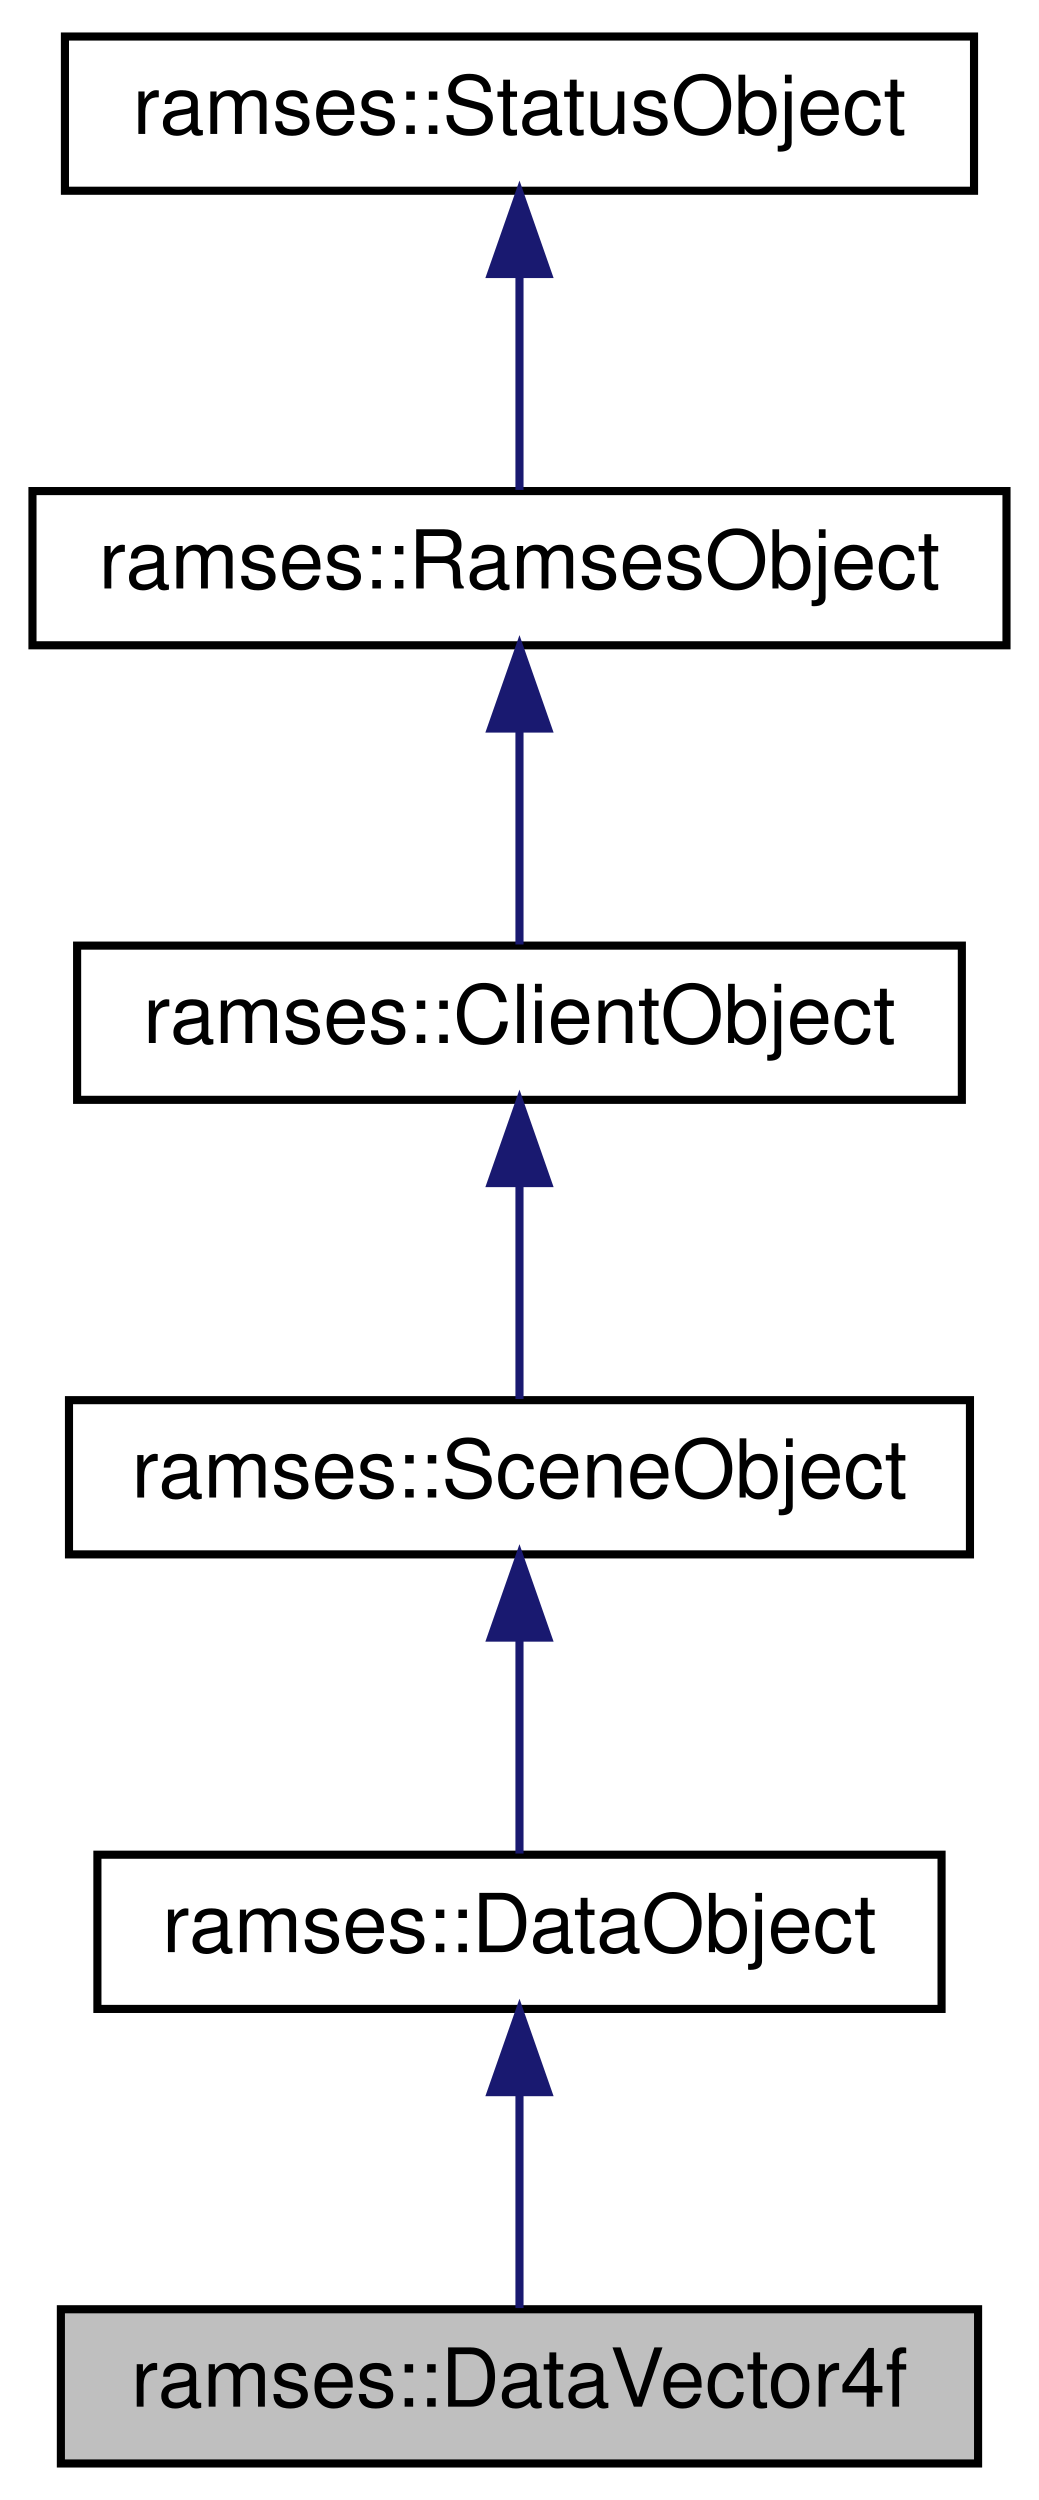
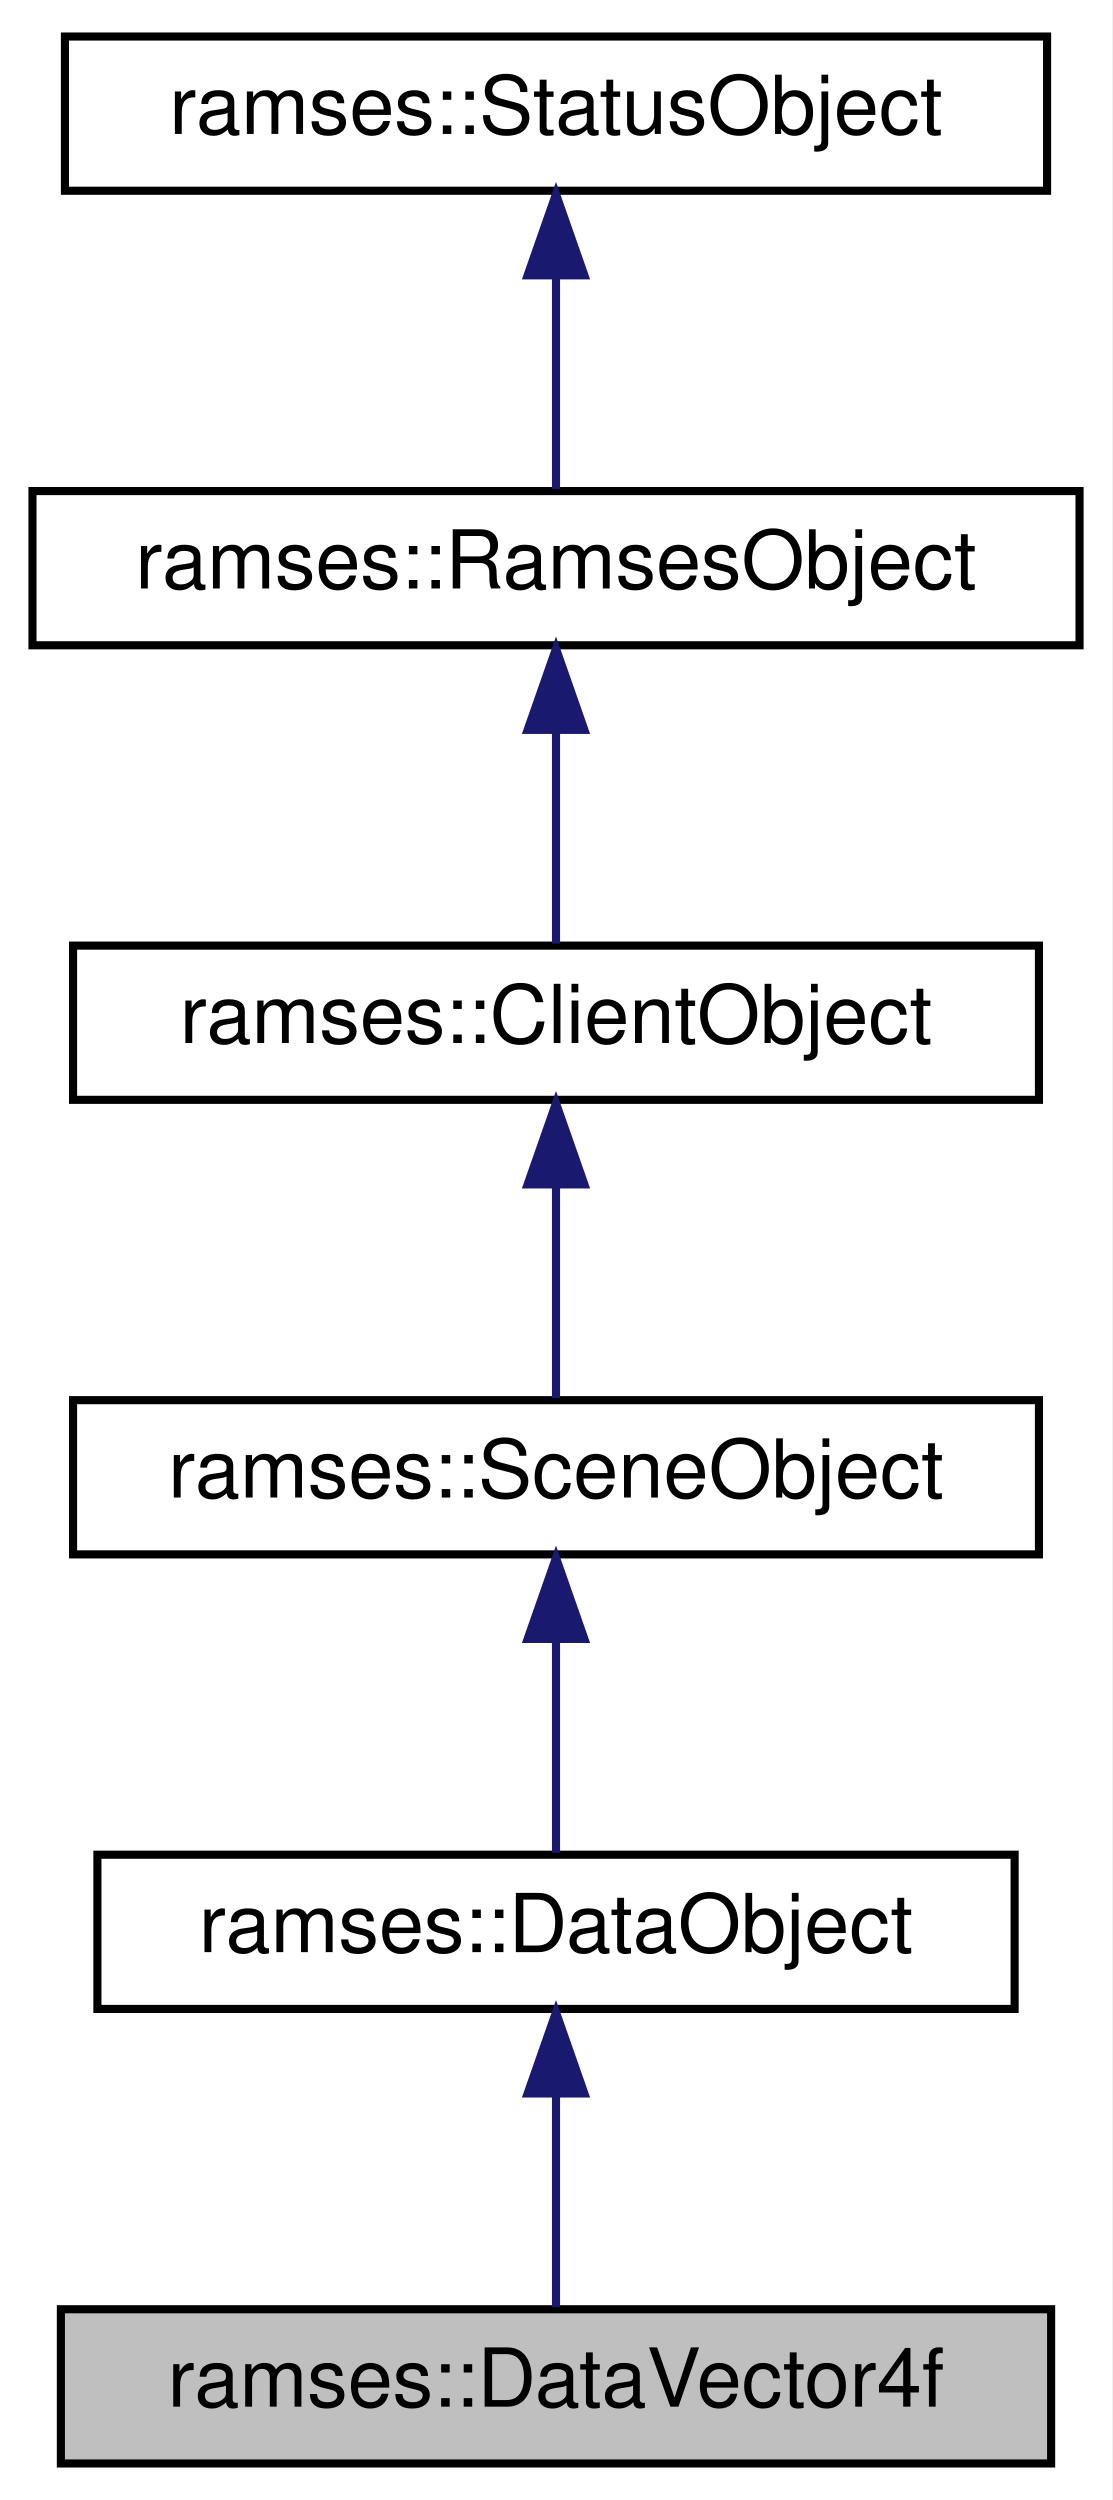
- <svg xmlns="http://www.w3.org/2000/svg" xmlns:xlink="http://www.w3.org/1999/xlink" width="128pt" height="308pt" viewBox="0.00 0.00 128.00 308.00">
+ <svg xmlns="http://www.w3.org/2000/svg" xmlns:xlink="http://www.w3.org/1999/xlink" width="137pt" height="308pt" viewBox="0.00 0.00 137.00 308.00">
  <g id="graph0" class="graph" transform="scale(1 1) rotate(0) translate(4 304)">
-     <polygon fill="#ffffff" stroke="transparent" points="-4,4 -4,-304 124,-304 124,4 -4,4" />
+     <polygon fill="white" stroke="transparent" points="-4,4 -4,-304 133,-304 133,4 -4,4" />
    <g id="node1" class="node">
-       <polygon fill="#bfbfbf" stroke="#000000" points="3.5,-.5 3.5,-19.5 116.5,-19.5 116.5,-.5 3.5,-.5" />
-       <text text-anchor="middle" x="60" y="-7.5" font-family="Helvetica,sans-Serif" font-size="10.00" fill="#000000">ramses::DataVector4f</text>
+       <g id="a_node1">
+         <a xlink:title="The DataVector4f data object stores a vector with 4 float components within a scene.">
+           <polygon fill="#bfbfbf" stroke="black" points="3.5,-0.5 3.5,-19.5 125.5,-19.5 125.5,-0.5 3.5,-0.5" />
+           <text text-anchor="middle" x="64.5" y="-7.5" font-family="Helvetica,sans-Serif" font-size="10.00">ramses::DataVector4f</text>
+         </a>
+       </g>
    </g>
    <g id="node2" class="node">
      <g id="a_node2">
-         <a xlink:href="classramses_1_1DataObject.html" target="_top" xlink:title="The DataObject is a base class for data container for storing data in a scene. ">
-           <polygon fill="#ffffff" stroke="#000000" points="8,-56.5 8,-75.5 112,-75.5 112,-56.5 8,-56.5" />
-           <text text-anchor="middle" x="60" y="-63.5" font-family="Helvetica,sans-Serif" font-size="10.00" fill="#000000">ramses::DataObject</text>
+         <a xlink:href="classramses_1_1DataObject.html" target="_top" xlink:title="The DataObject is a base class for data container for storing data in a scene.">
+           <polygon fill="white" stroke="black" points="8,-56.5 8,-75.5 121,-75.5 121,-56.5 8,-56.5" />
+           <text text-anchor="middle" x="64.5" y="-63.5" font-family="Helvetica,sans-Serif" font-size="10.00">ramses::DataObject</text>
        </a>
      </g>
    </g>
    <g id="edge1" class="edge">
-       <path fill="none" stroke="#191970" d="M60,-46.157C60,-37.155 60,-26.92 60,-19.643" />
-       <polygon fill="#191970" stroke="#191970" points="56.5,-46.245 60,-56.245 63.5,-46.246 56.5,-46.245" />
+       <path fill="none" stroke="midnightblue" d="M64.5,-45.8C64.5,-36.91 64.5,-26.78 64.5,-19.75" />
+       <polygon fill="midnightblue" stroke="midnightblue" points="61,-46.08 64.5,-56.08 68,-46.08 61,-46.08" />
    </g>
    <g id="node3" class="node">
      <g id="a_node3">
-         <a xlink:href="classramses_1_1SceneObject.html" target="_top" xlink:title="The SceneObject is a base class for all client API objects owned by a Scene. ">
-           <polygon fill="#ffffff" stroke="#000000" points="4.5,-112.5 4.5,-131.5 115.5,-131.5 115.5,-112.5 4.5,-112.5" />
-           <text text-anchor="middle" x="60" y="-119.5" font-family="Helvetica,sans-Serif" font-size="10.00" fill="#000000">ramses::SceneObject</text>
+         <a xlink:href="classramses_1_1SceneObject.html" target="_top" xlink:title="The SceneObject is a base class for all client API objects owned by a Scene.">
+           <polygon fill="white" stroke="black" points="5,-112.5 5,-131.5 124,-131.5 124,-112.5 5,-112.5" />
+           <text text-anchor="middle" x="64.5" y="-119.5" font-family="Helvetica,sans-Serif" font-size="10.00">ramses::SceneObject</text>
        </a>
      </g>
    </g>
    <g id="edge2" class="edge">
-       <path fill="none" stroke="#191970" d="M60,-102.157C60,-93.155 60,-82.92 60,-75.643" />
-       <polygon fill="#191970" stroke="#191970" points="56.5,-102.246 60,-112.246 63.5,-102.246 56.5,-102.246" />
+       <path fill="none" stroke="midnightblue" d="M64.5,-101.8C64.5,-92.91 64.5,-82.78 64.5,-75.75" />
+       <polygon fill="midnightblue" stroke="midnightblue" points="61,-102.08 64.5,-112.08 68,-102.08 61,-102.08" />
    </g>
    <g id="node4" class="node">
      <g id="a_node4">
-         <a xlink:href="classramses_1_1ClientObject.html" target="_top" xlink:title="The ClientObject is a base class for all client API objects owned by a RamsesClient. ">
-           <polygon fill="#ffffff" stroke="#000000" points="5.5,-168.5 5.5,-187.5 114.5,-187.5 114.5,-168.5 5.5,-168.5" />
-           <text text-anchor="middle" x="60" y="-175.5" font-family="Helvetica,sans-Serif" font-size="10.00" fill="#000000">ramses::ClientObject</text>
+         <a xlink:href="classramses_1_1ClientObject.html" target="_top" xlink:title="The ClientObject is a base class for all client API objects owned by a RamsesClient.">
+           <polygon fill="white" stroke="black" points="5,-168.5 5,-187.5 124,-187.5 124,-168.5 5,-168.5" />
+           <text text-anchor="middle" x="64.5" y="-175.5" font-family="Helvetica,sans-Serif" font-size="10.00">ramses::ClientObject</text>
        </a>
      </g>
    </g>
    <g id="edge3" class="edge">
-       <path fill="none" stroke="#191970" d="M60,-158.157C60,-149.155 60,-138.92 60,-131.643" />
-       <polygon fill="#191970" stroke="#191970" points="56.5,-158.245 60,-168.245 63.5,-158.246 56.5,-158.245" />
+       <path fill="none" stroke="midnightblue" d="M64.5,-157.8C64.5,-148.91 64.5,-138.78 64.5,-131.75" />
+       <polygon fill="midnightblue" stroke="midnightblue" points="61,-158.08 64.5,-168.08 68,-158.08 61,-158.08" />
    </g>
    <g id="node5" class="node">
      <g id="a_node5">
-         <a xlink:href="classramses_1_1RamsesObject.html" target="_top" xlink:title="The RamsesObject is a base class for all client API objects owned by the framework. ">
-           <polygon fill="#ffffff" stroke="#000000" points="0,-224.5 0,-243.5 120,-243.5 120,-224.5 0,-224.5" />
-           <text text-anchor="middle" x="60" y="-231.5" font-family="Helvetica,sans-Serif" font-size="10.00" fill="#000000">ramses::RamsesObject</text>
+         <a xlink:href="classramses_1_1RamsesObject.html" target="_top" xlink:title="The RamsesObject is a base class for all client API objects owned by the framework.">
+           <polygon fill="white" stroke="black" points="0,-224.5 0,-243.5 129,-243.5 129,-224.5 0,-224.5" />
+           <text text-anchor="middle" x="64.5" y="-231.5" font-family="Helvetica,sans-Serif" font-size="10.00">ramses::RamsesObject</text>
        </a>
      </g>
    </g>
    <g id="edge4" class="edge">
-       <path fill="none" stroke="#191970" d="M60,-214.157C60,-205.155 60,-194.92 60,-187.643" />
-       <polygon fill="#191970" stroke="#191970" points="56.5,-214.245 60,-224.245 63.5,-214.246 56.5,-214.245" />
+       <path fill="none" stroke="midnightblue" d="M64.5,-213.8C64.5,-204.91 64.5,-194.78 64.5,-187.75" />
+       <polygon fill="midnightblue" stroke="midnightblue" points="61,-214.08 64.5,-224.08 68,-214.08 61,-214.08" />
    </g>
    <g id="node6" class="node">
      <g id="a_node6">
-         <a xlink:href="classramses_1_1StatusObject.html" target="_top" xlink:title="The StatusObject provides status message handling. ">
-           <polygon fill="#ffffff" stroke="#000000" points="4,-280.5 4,-299.5 116,-299.5 116,-280.5 4,-280.5" />
-           <text text-anchor="middle" x="60" y="-287.5" font-family="Helvetica,sans-Serif" font-size="10.00" fill="#000000">ramses::StatusObject</text>
+         <a xlink:href="classramses_1_1StatusObject.html" target="_top" xlink:title="The StatusObject provides status message handling.">
+           <polygon fill="white" stroke="black" points="4,-280.5 4,-299.5 125,-299.5 125,-280.5 4,-280.5" />
+           <text text-anchor="middle" x="64.5" y="-287.5" font-family="Helvetica,sans-Serif" font-size="10.00">ramses::StatusObject</text>
        </a>
      </g>
    </g>
    <g id="edge5" class="edge">
-       <path fill="none" stroke="#191970" d="M60,-270.158C60,-261.155 60,-250.92 60,-243.643" />
-       <polygon fill="#191970" stroke="#191970" points="56.5,-270.245 60,-280.245 63.5,-270.246 56.5,-270.245" />
+       <path fill="none" stroke="midnightblue" d="M64.5,-269.8C64.5,-260.91 64.5,-250.78 64.5,-243.75" />
+       <polygon fill="midnightblue" stroke="midnightblue" points="61,-270.08 64.5,-280.08 68,-270.08 61,-270.08" />
    </g>
  </g>
</svg>
